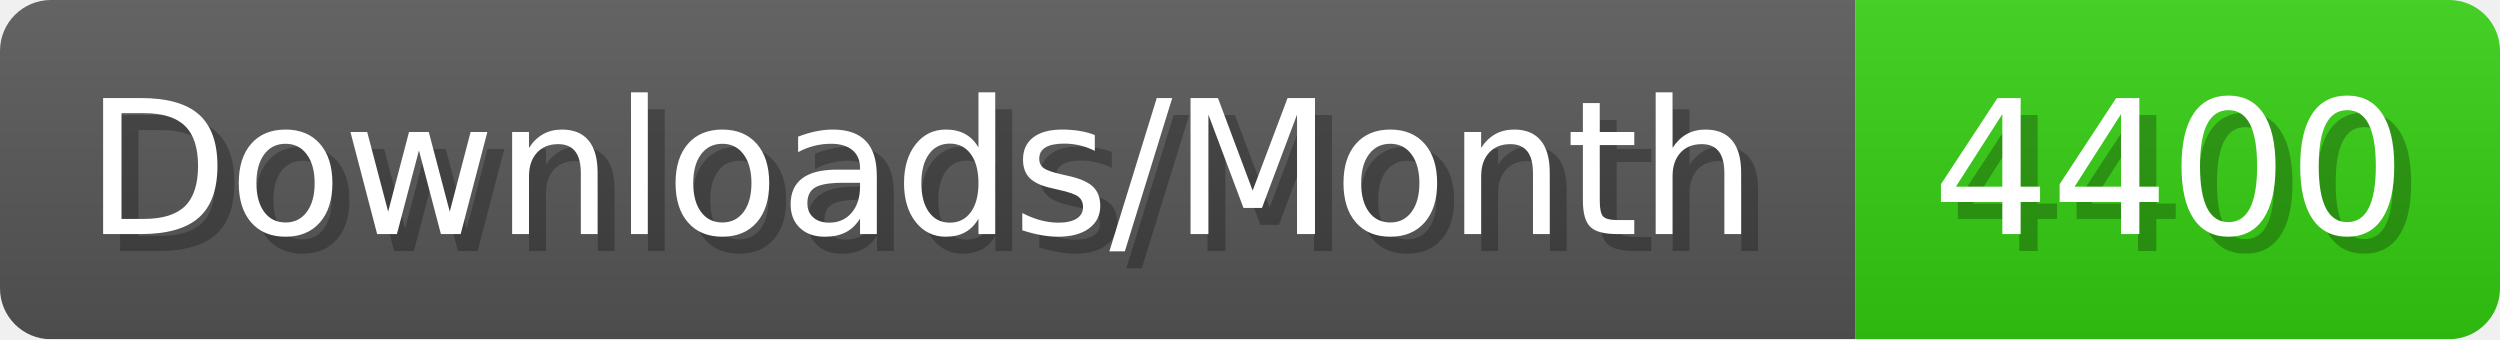
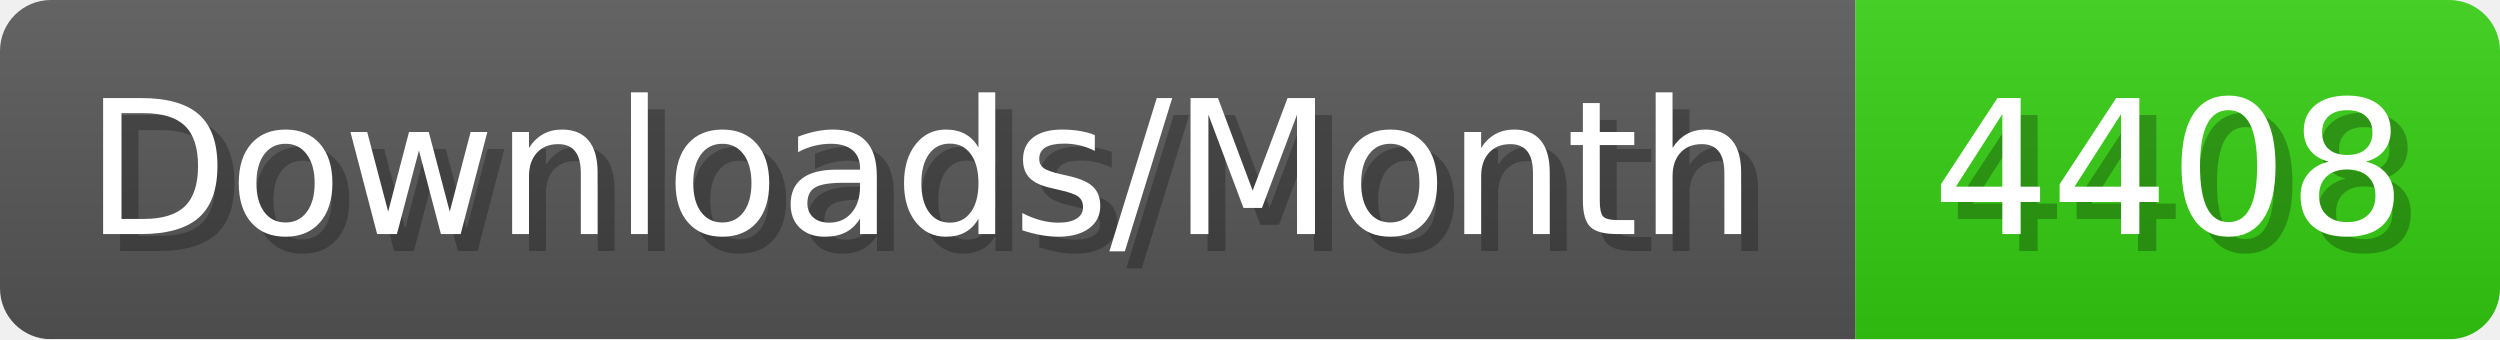
- <svg xmlns="http://www.w3.org/2000/svg" width="147.4" height="20" viewBox="0 0 1474 200" role="img" aria-label="Downloads/Month: 4400">
+ <svg xmlns="http://www.w3.org/2000/svg" width="147.4" height="20" viewBox="0 0 1474 200" role="img" aria-label="Downloads/Month: 4408">
  <linearGradient id="YlXUI" x2="0" y2="100%">
    <stop offset="0" stop-opacity=".1" stop-color="#EEE" />
    <stop offset="1" stop-opacity=".1" />
  </linearGradient>
  <mask id="JHhop">
    <rect width="1474" height="200" rx="30" fill="#FFF" />
  </mask>
  <g mask="url(#JHhop)">
    <rect width="1094" height="200" fill="#555" />
    <rect width="380" height="200" fill="#3C1" x="1094" />
    <rect width="1474" height="200" fill="url(#YlXUI)" />
  </g>
  <g aria-hidden="true" fill="#fff" text-anchor="start" font-family="Verdana,DejaVu Sans,sans-serif" font-size="110">
    <text x="60" y="148" textLength="994" fill="#000" opacity="0.25">Downloads/Month</text>
    <text x="50" y="138" textLength="994">Downloads/Month</text>
-     <text x="1149" y="148" textLength="280" fill="#000" opacity="0.25">4400</text>
-     <text x="1139" y="138" textLength="280">4400</text>
+     <text x="1149" y="148" textLength="280" fill="#000" opacity="0.25">4408</text>
+     <text x="1139" y="138" textLength="280">4408</text>
  </g>
</svg>
